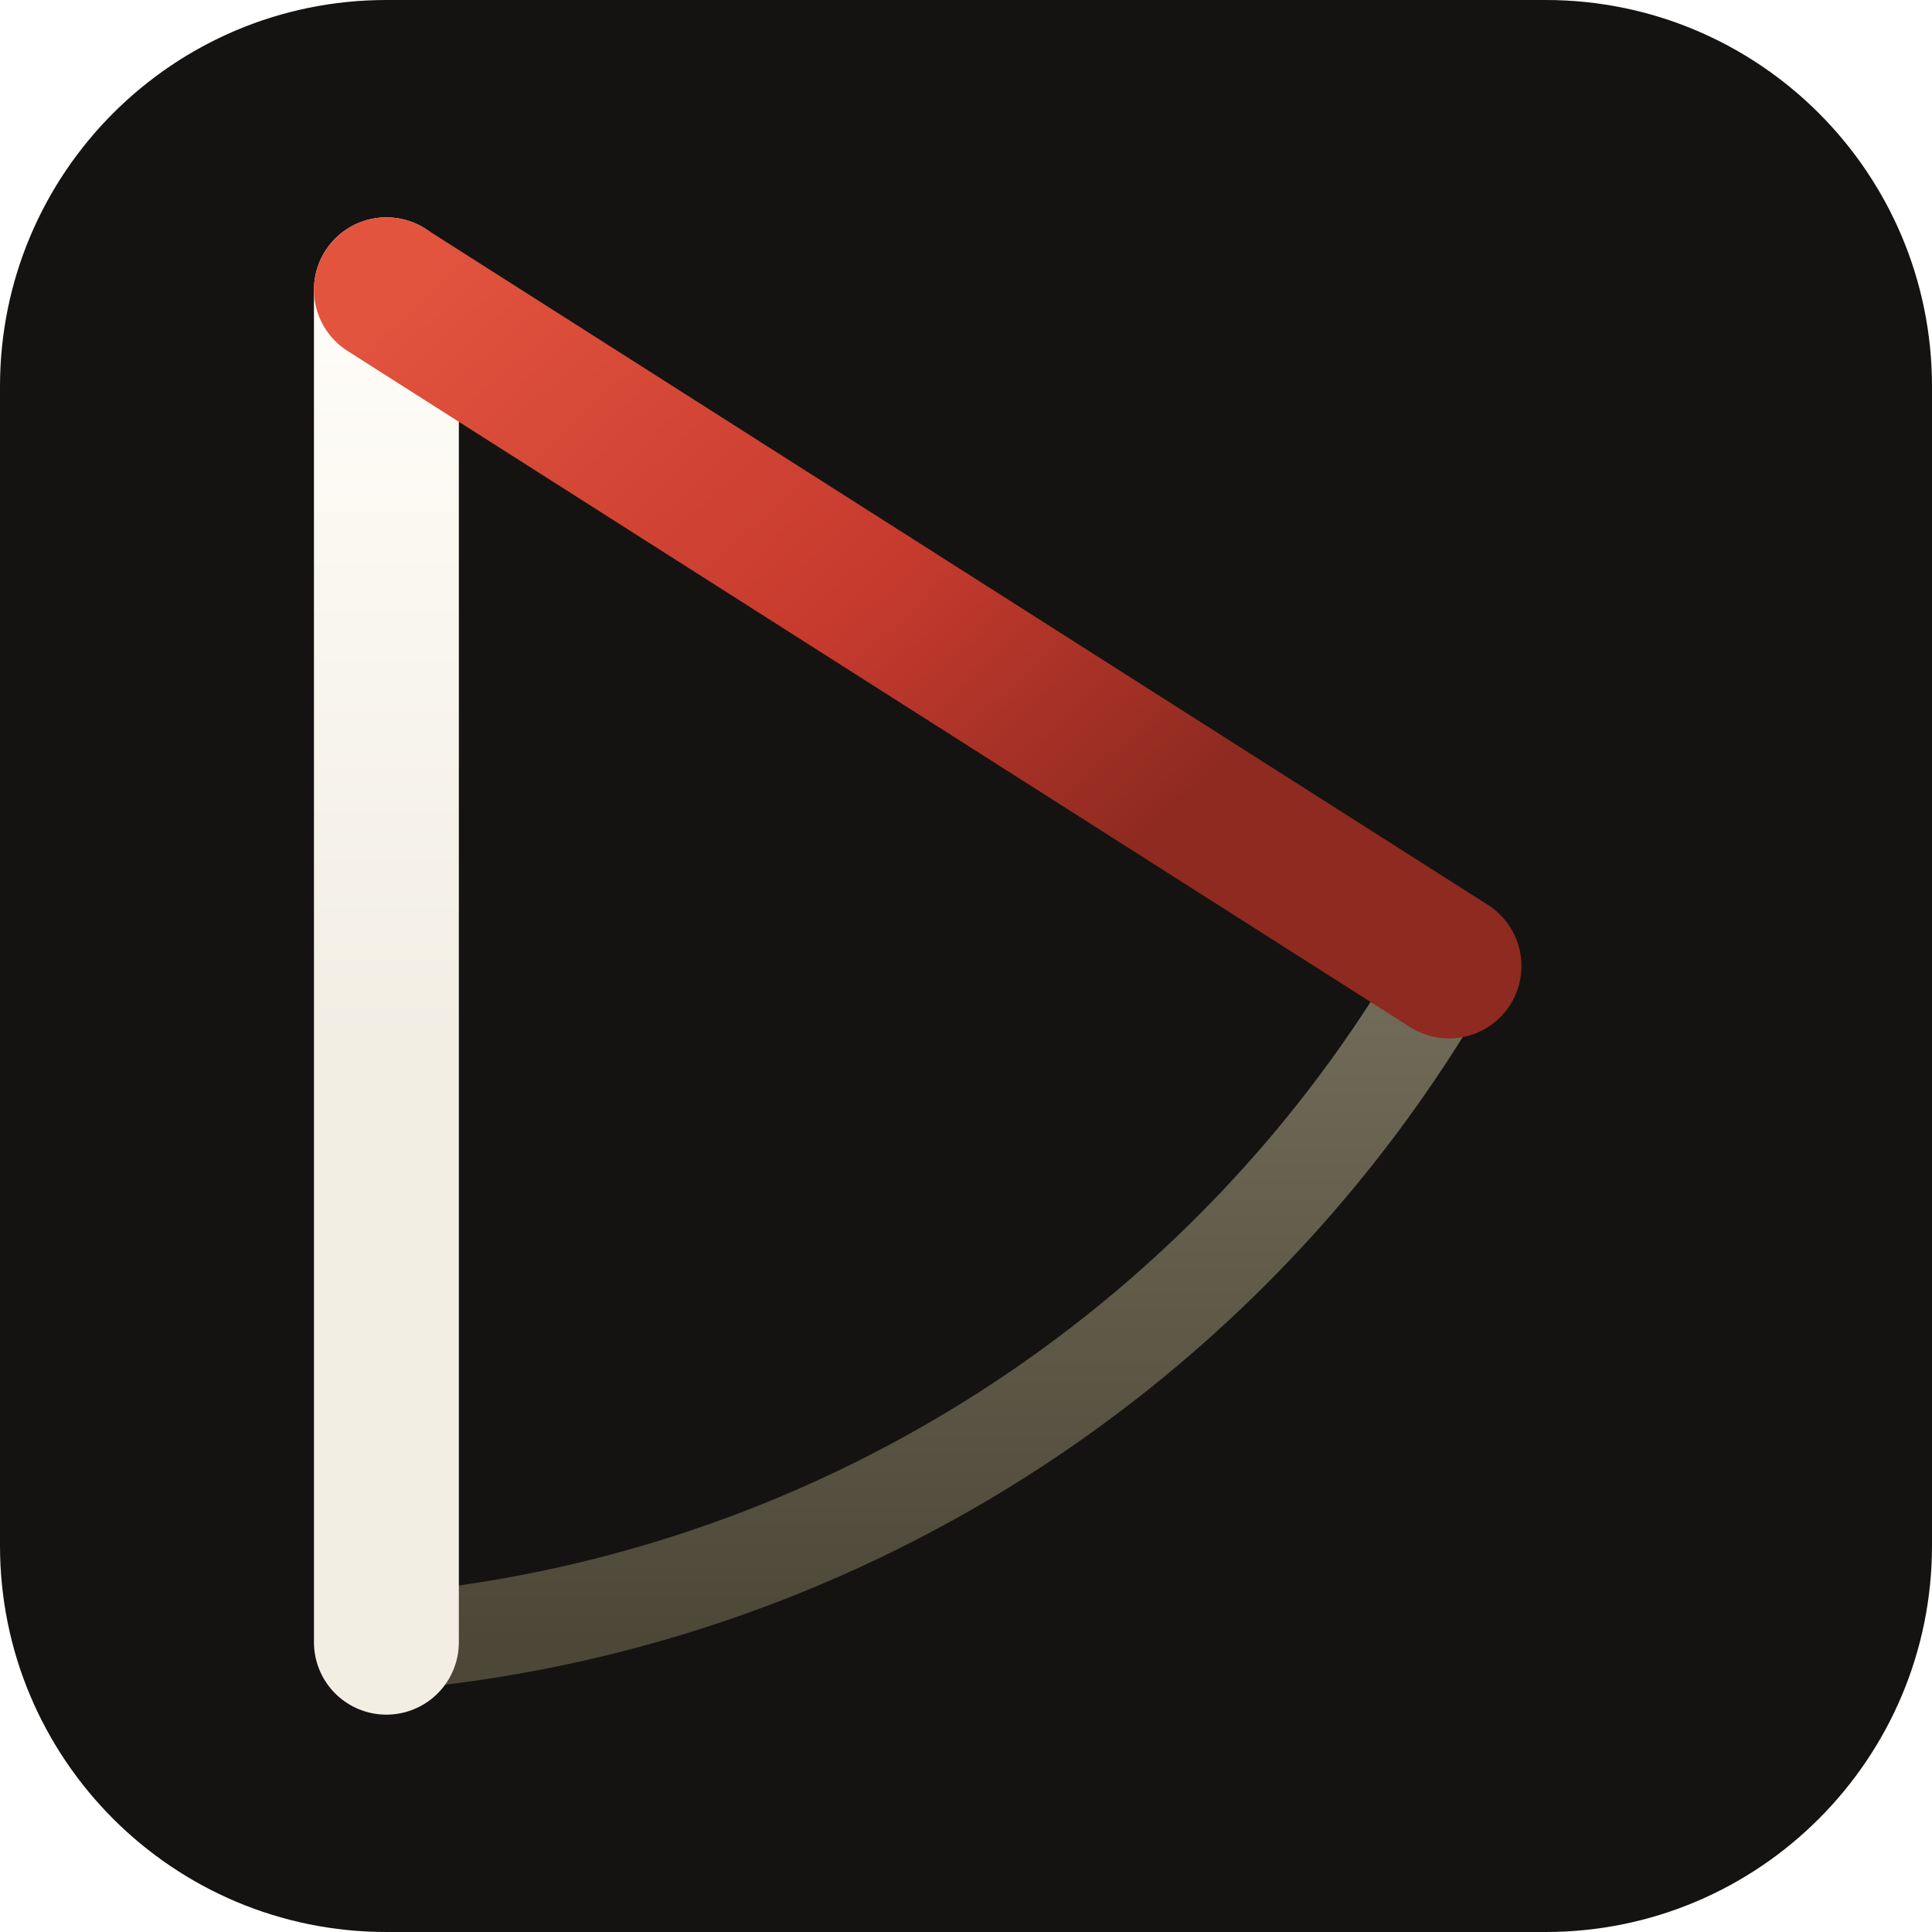
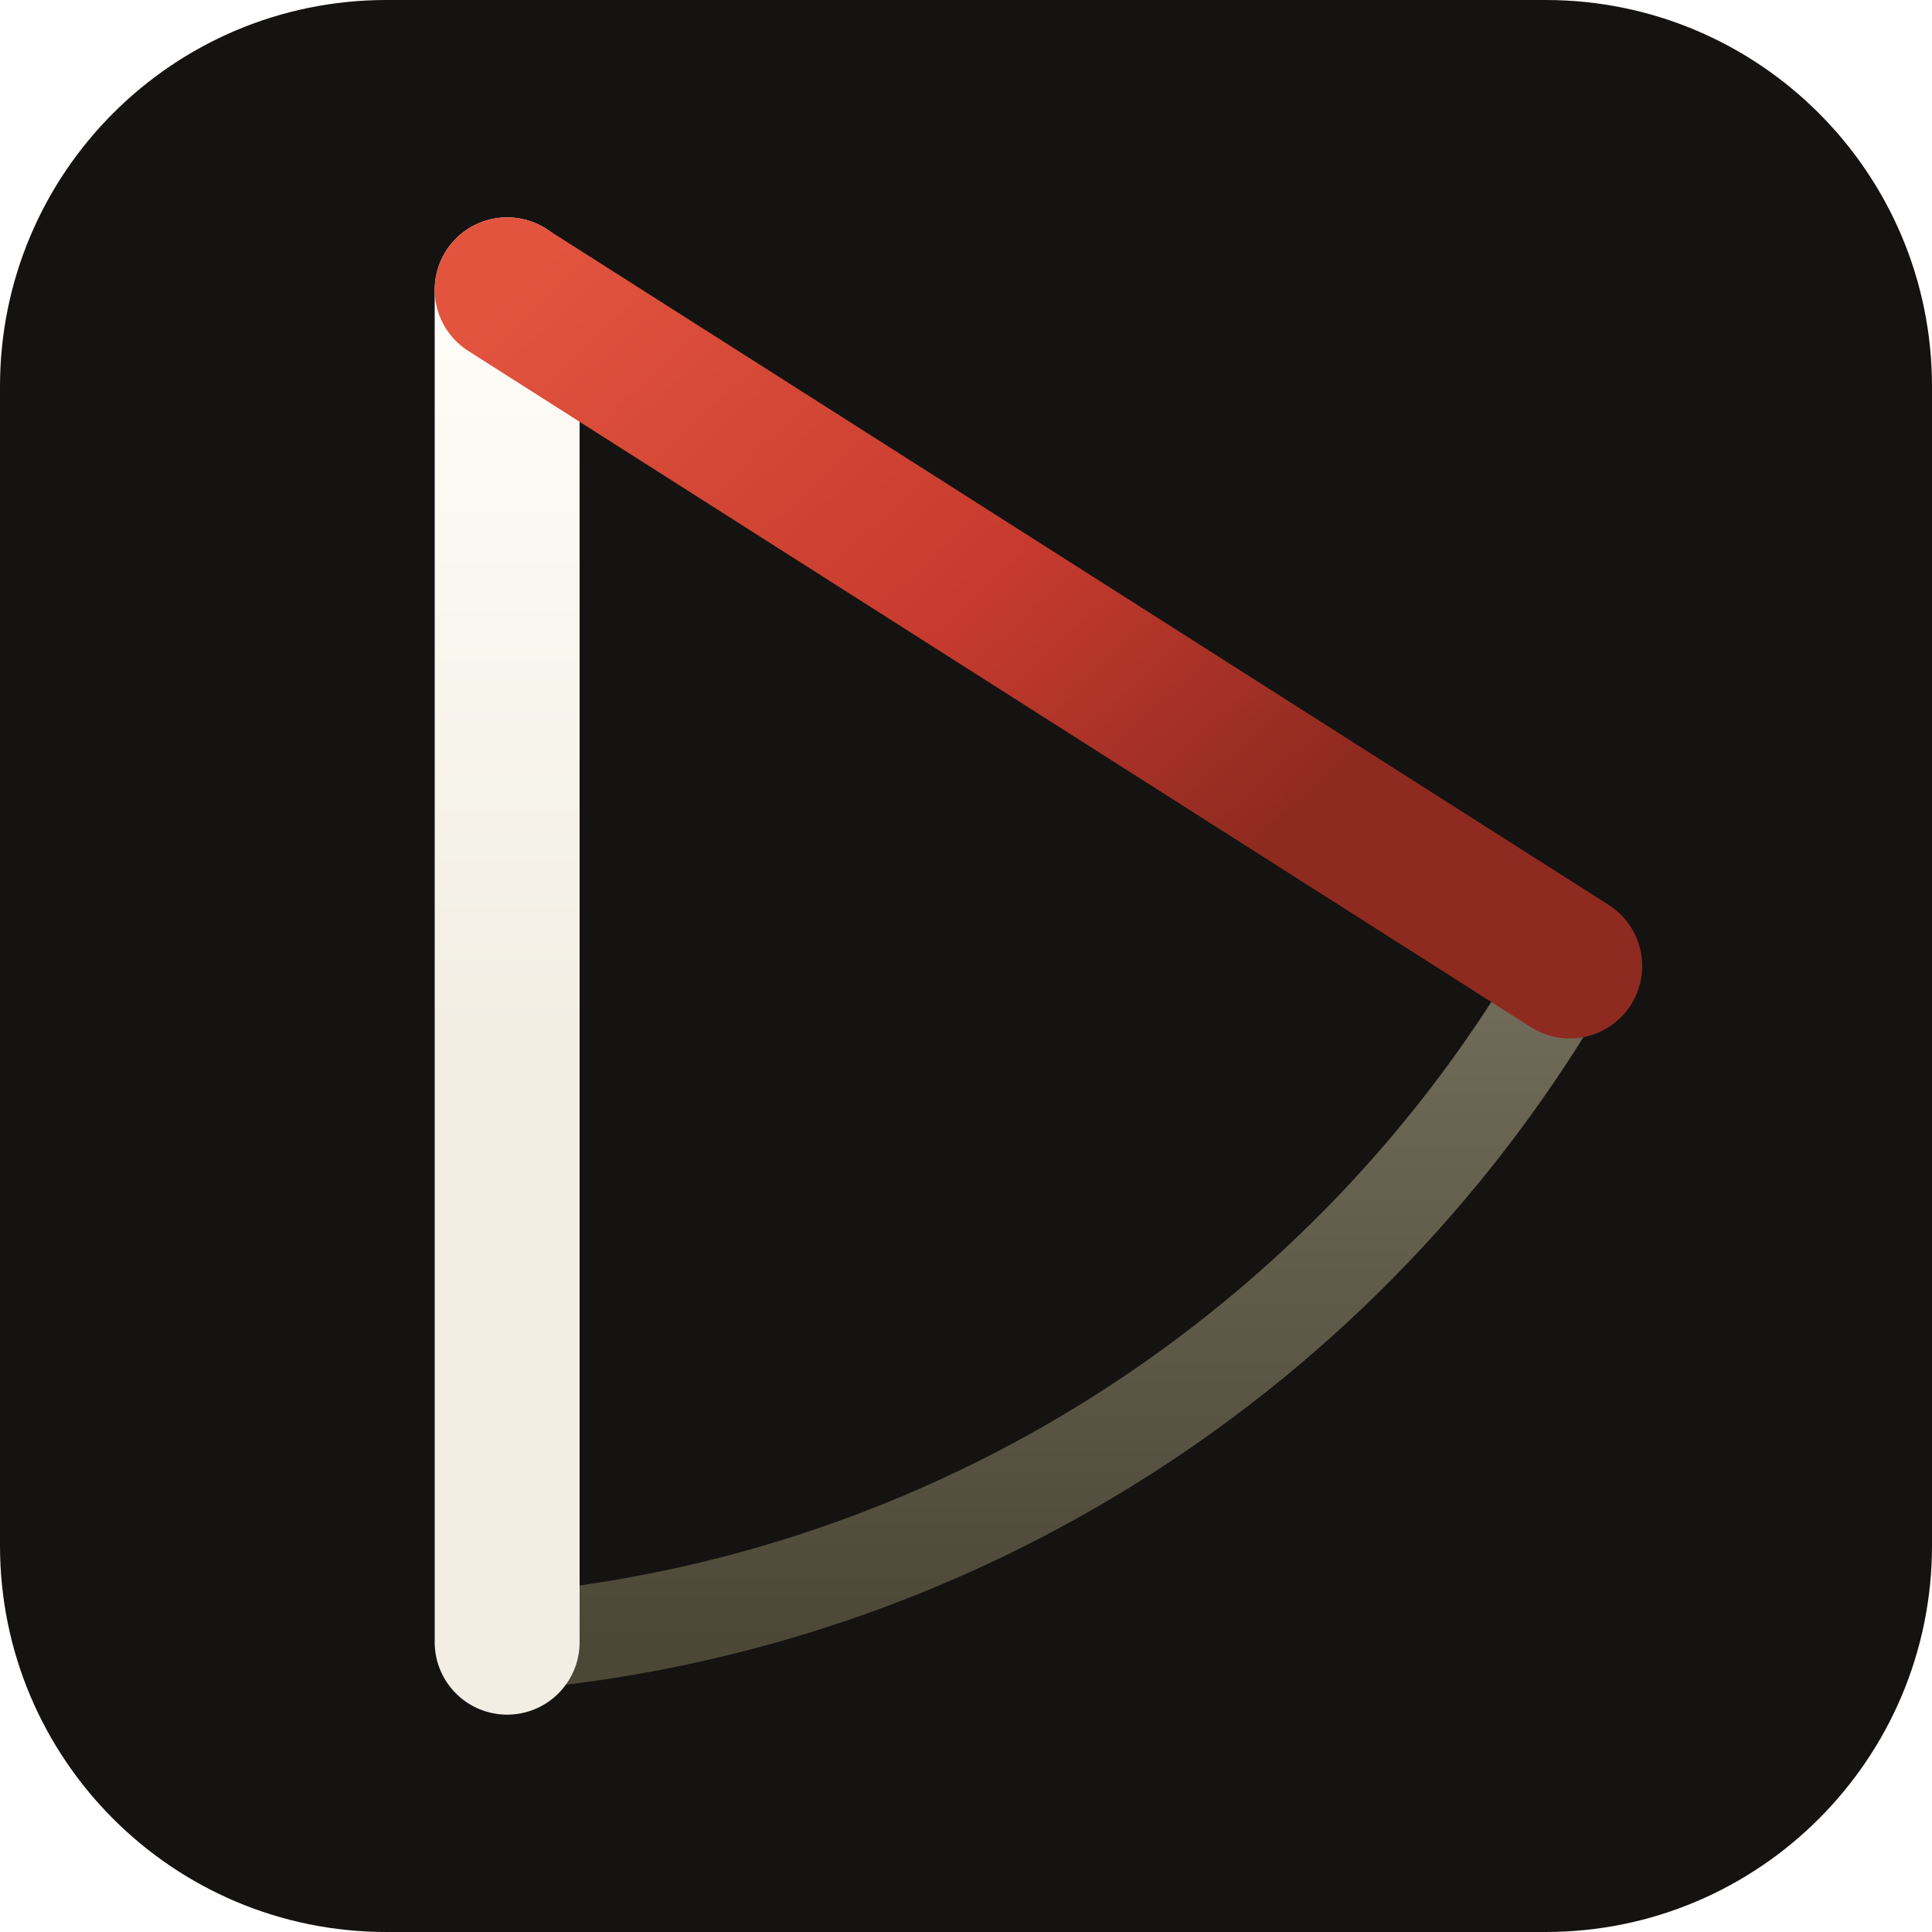
<svg xmlns="http://www.w3.org/2000/svg" width="512" height="512" viewBox="0 0 40 40">
  <defs>
    <linearGradient id="ink" gradientUnits="userSpaceOnUse" x1="8" y1="6" x2="8" y2="34">
      <stop offset="0%" stop-color="#FFFDF8" />
      <stop offset="55%" stop-color="#F2EEE4" />
      <stop offset="100%" stop-color="#F2EEE4" />
    </linearGradient>
    <linearGradient id="accent" gradientUnits="userSpaceOnUse" x1="8" y1="6" x2="21" y2="20">
      <stop offset="0%" stop-color="#E2543E" />
      <stop offset="60%" stop-color="#C63A2E" />
      <stop offset="100%" stop-color="#8E2A20" />
    </linearGradient>
    <linearGradient id="arc" gradientUnits="userSpaceOnUse" x1="19" y1="6" x2="19" y2="34">
      <stop offset="0%" stop-color="#9A927E" />
      <stop offset="100%" stop-color="#4C4737" />
    </linearGradient>
  </defs>
  <rect width="40" height="40" rx="8" fill="#141311" />
-   <path d="M8 34 A28 28 0 0 0 30 20" stroke="url(#arc)" stroke-width="2" fill="none" />
-   <path d="M8 6 L8 34" stroke="url(#ink)" stroke-width="3" stroke-linecap="round" />
-   <path d="M8 6 L30 20" stroke="url(#accent)" stroke-width="3" stroke-linecap="round" />
+   <g transform="translate(2.5, 0)">
+     <path d="M8 34 A28 28 0 0 0 30 20" stroke="url(#arc)" stroke-width="2" fill="none" />
+     <path d="M8 6 L8 34" stroke="url(#ink)" stroke-width="3" stroke-linecap="round" />
+     <path d="M8 6 L30 20" stroke="url(#accent)" stroke-width="3" stroke-linecap="round" />
+   </g>
</svg>
